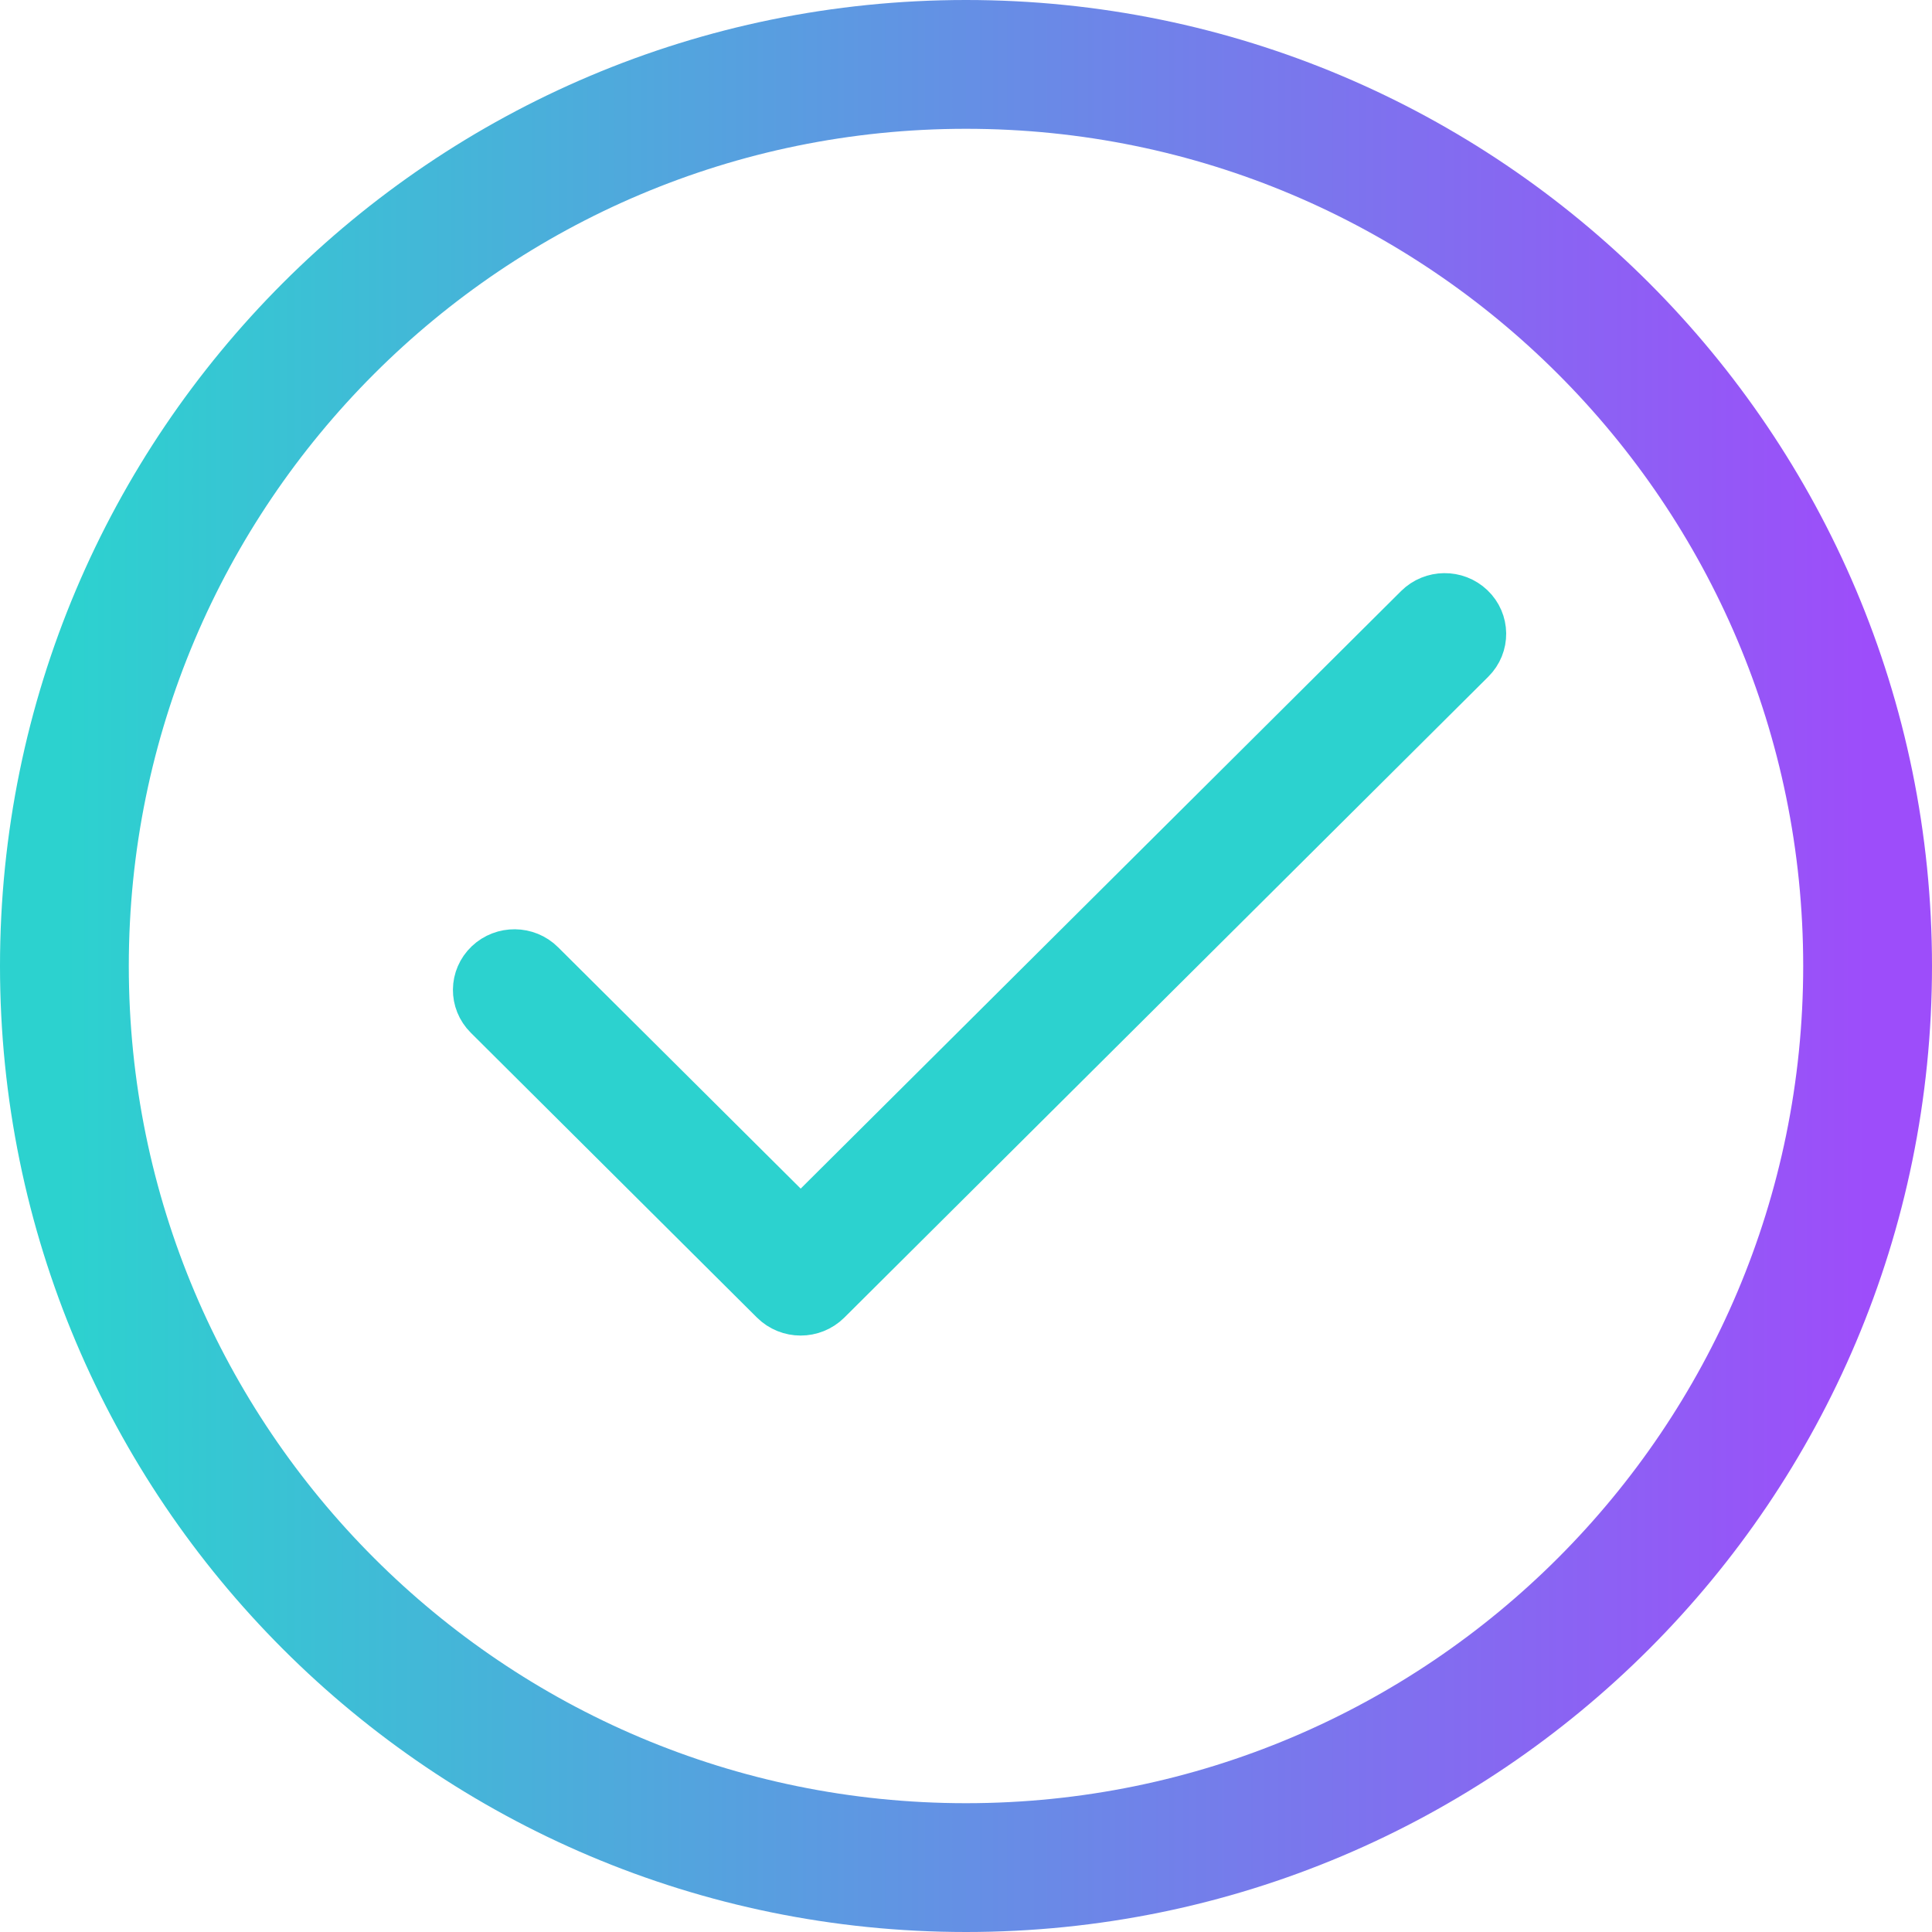
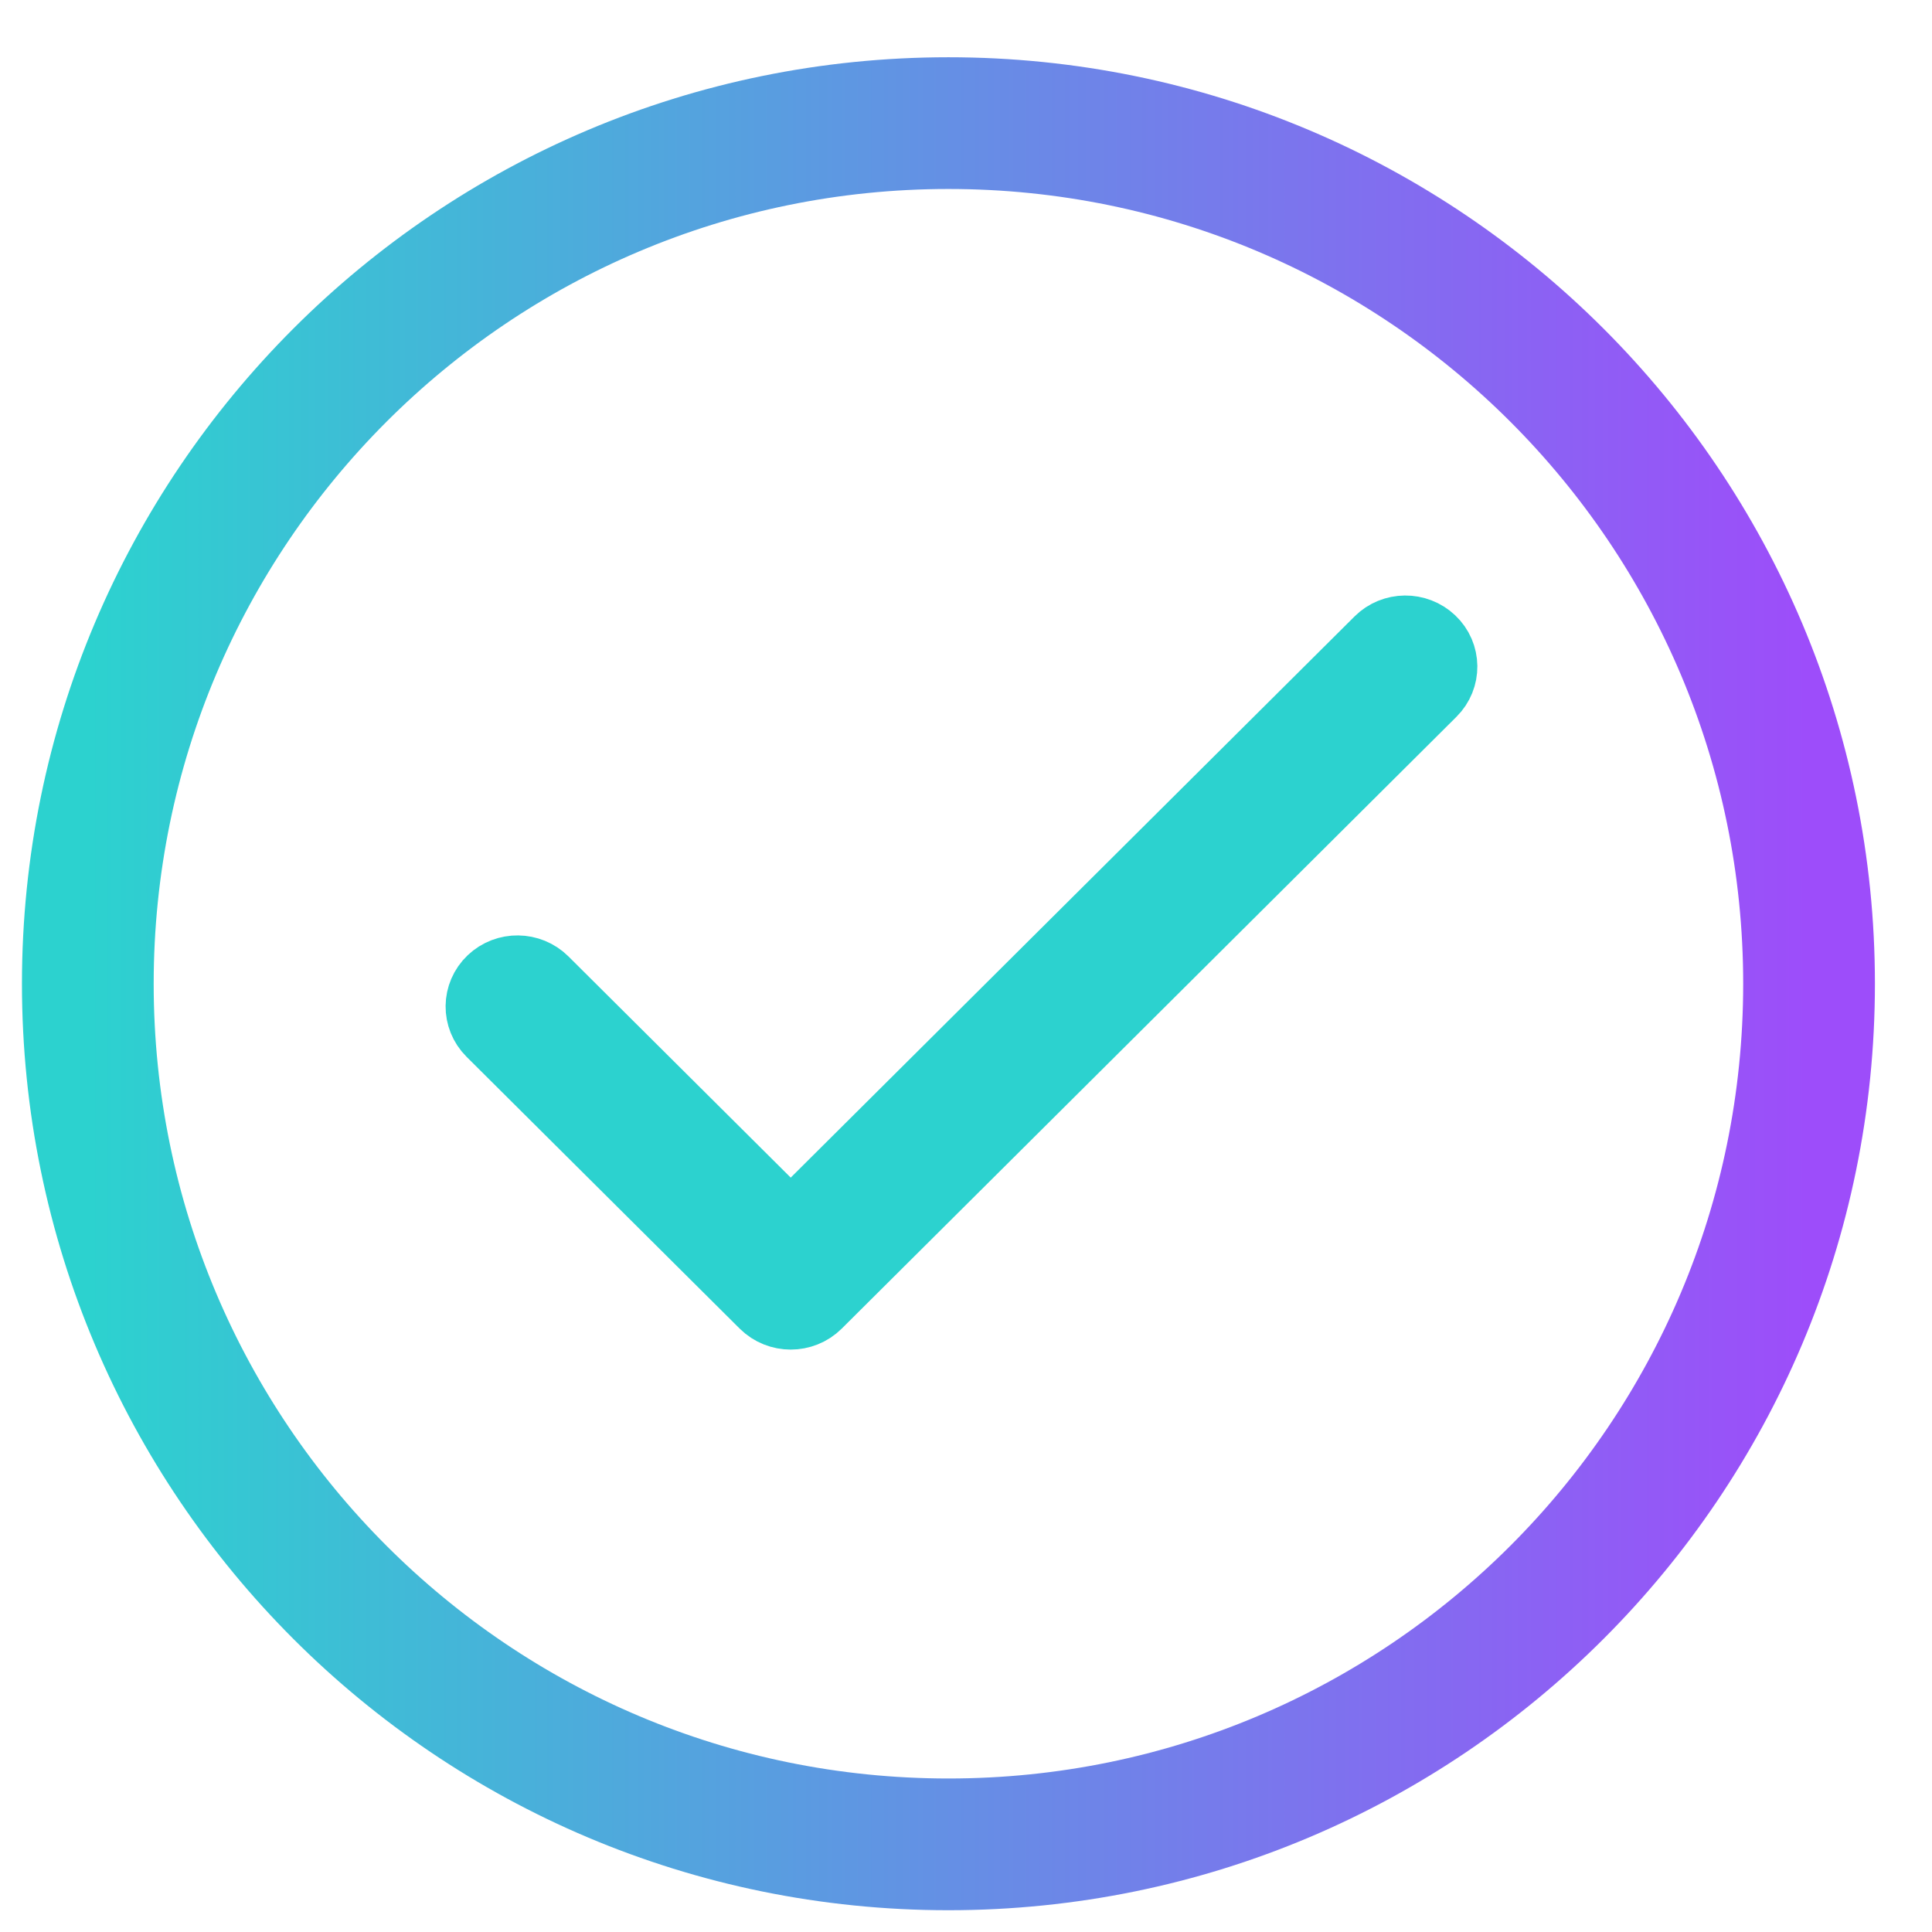
- <svg xmlns="http://www.w3.org/2000/svg" viewBox="0 0 30 30" fill="none">
-   <path fill-rule="evenodd" clip-rule="evenodd" d="M15 29C22.732 29 29 22.732 29 15C29 7.268 22.732 1 15 1C7.268 1 1 7.268 1 15C1 22.732 7.268 29 15 29Z" stroke="url(#paint0_linear)" stroke-width="2" />
-   <path d="M12.433 19.162L22.108 9.533C22.284 9.358 22.572 9.355 22.751 9.526C22.931 9.697 22.934 9.978 22.758 10.153L12.758 20.105C12.579 20.283 12.286 20.283 12.107 20.105L7.663 15.682C7.487 15.507 7.49 15.227 7.67 15.056C7.85 14.885 8.138 14.888 8.313 15.063L12.433 19.162Z" stroke="#2CD2CF" />
+ <svg xmlns="http://www.w3.org/2000/svg" width="22" height="22" viewBox="0 0 22 22" fill="none">
+   <path fill-rule="evenodd" clip-rule="evenodd" d="M10.8 21.002C16.212 21.002 20.6 16.615 20.6 11.202C20.6 5.79 16.212 1.402 10.8 1.402C5.388 1.402 1 5.79 1 11.202C1 16.615 5.388 21.002 10.8 21.002Z" stroke="url(#paint0_linear)" stroke-width="1.5" />
+   <path d="M9.004 14.115L15.777 7.374C15.899 7.252 16.101 7.25 16.227 7.37C16.353 7.489 16.355 7.686 16.232 7.808L9.232 14.775C9.107 14.899 8.901 14.899 8.776 14.775L5.665 11.679C5.542 11.556 5.544 11.36 5.67 11.24C5.796 11.12 5.997 11.123 6.12 11.245L9.004 14.115Z" stroke="#2CD2CF" />
  <defs>
-     <linearGradient id="paint0_linear" x1="1" y1="14.745" x2="29" y2="14.745" gradientUnits="userSpaceOnUse">
+     <linearGradient id="paint0_linear" x1="1" y1="11.024" x2="20.6" y2="11.024" gradientUnits="userSpaceOnUse">
      <stop stop-color="#2CD2CF" />
      <stop offset="1" stop-color="#9D4DFA" />
    </linearGradient>
  </defs>
</svg>
